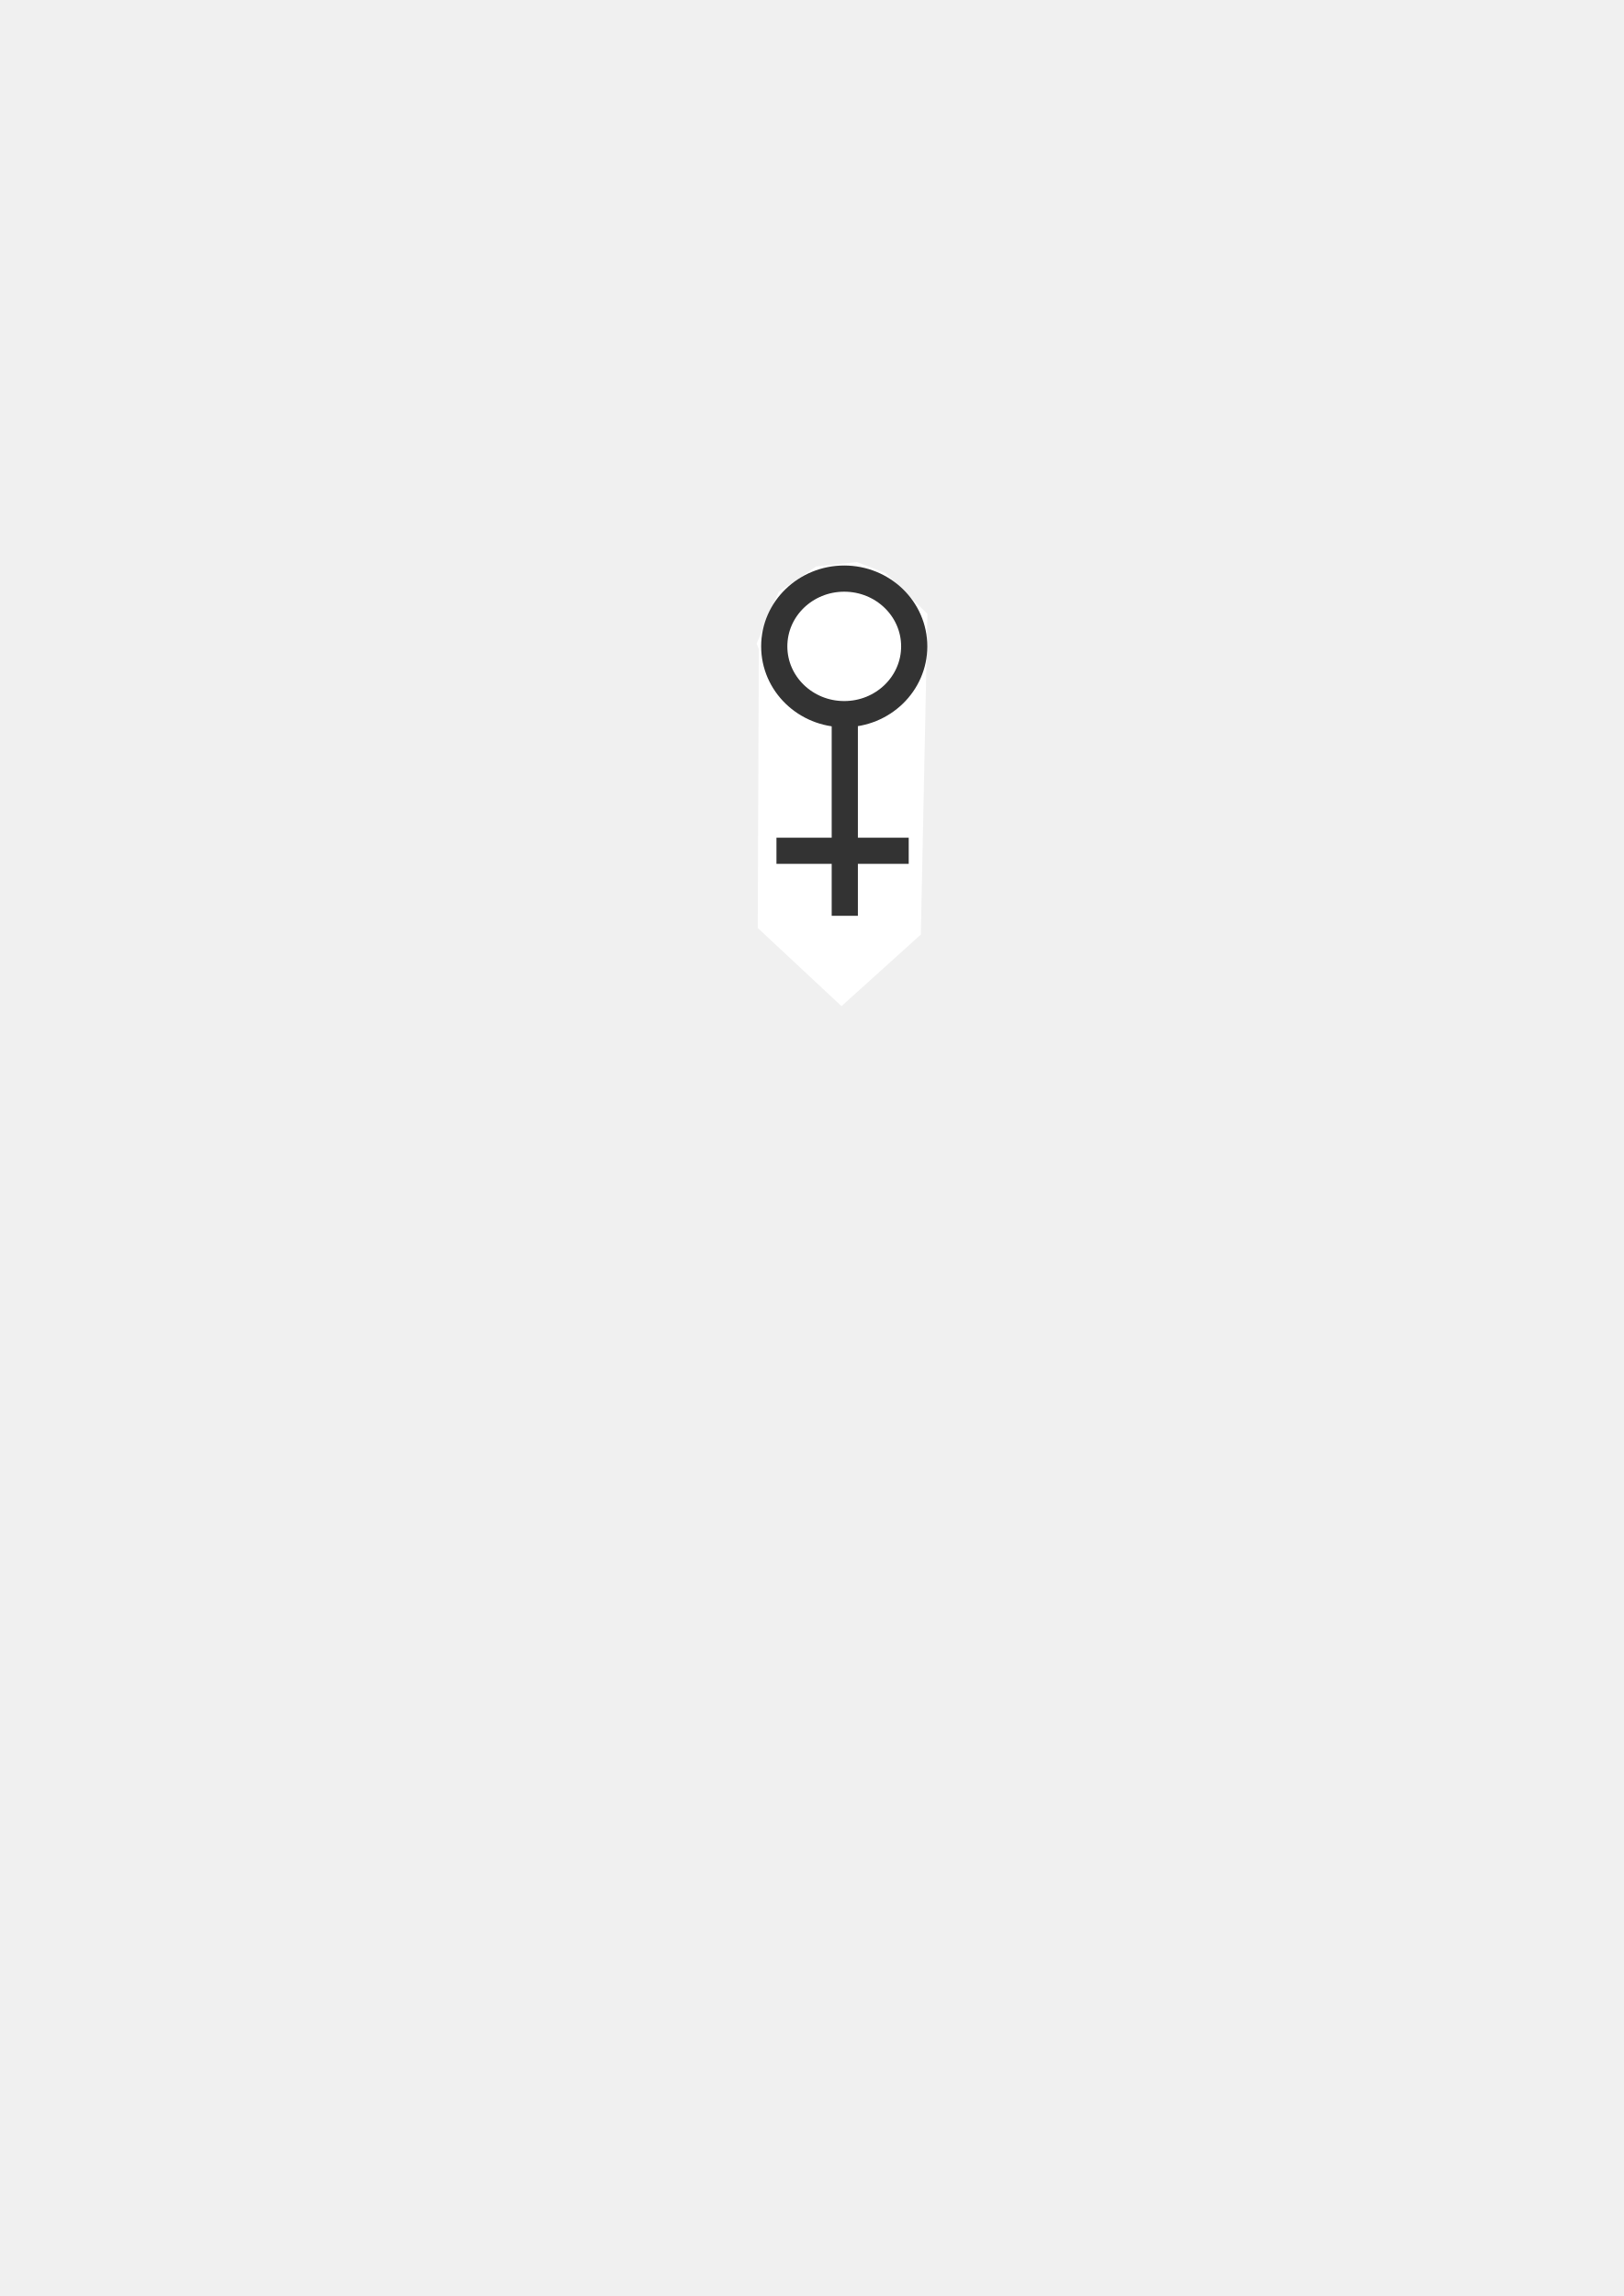
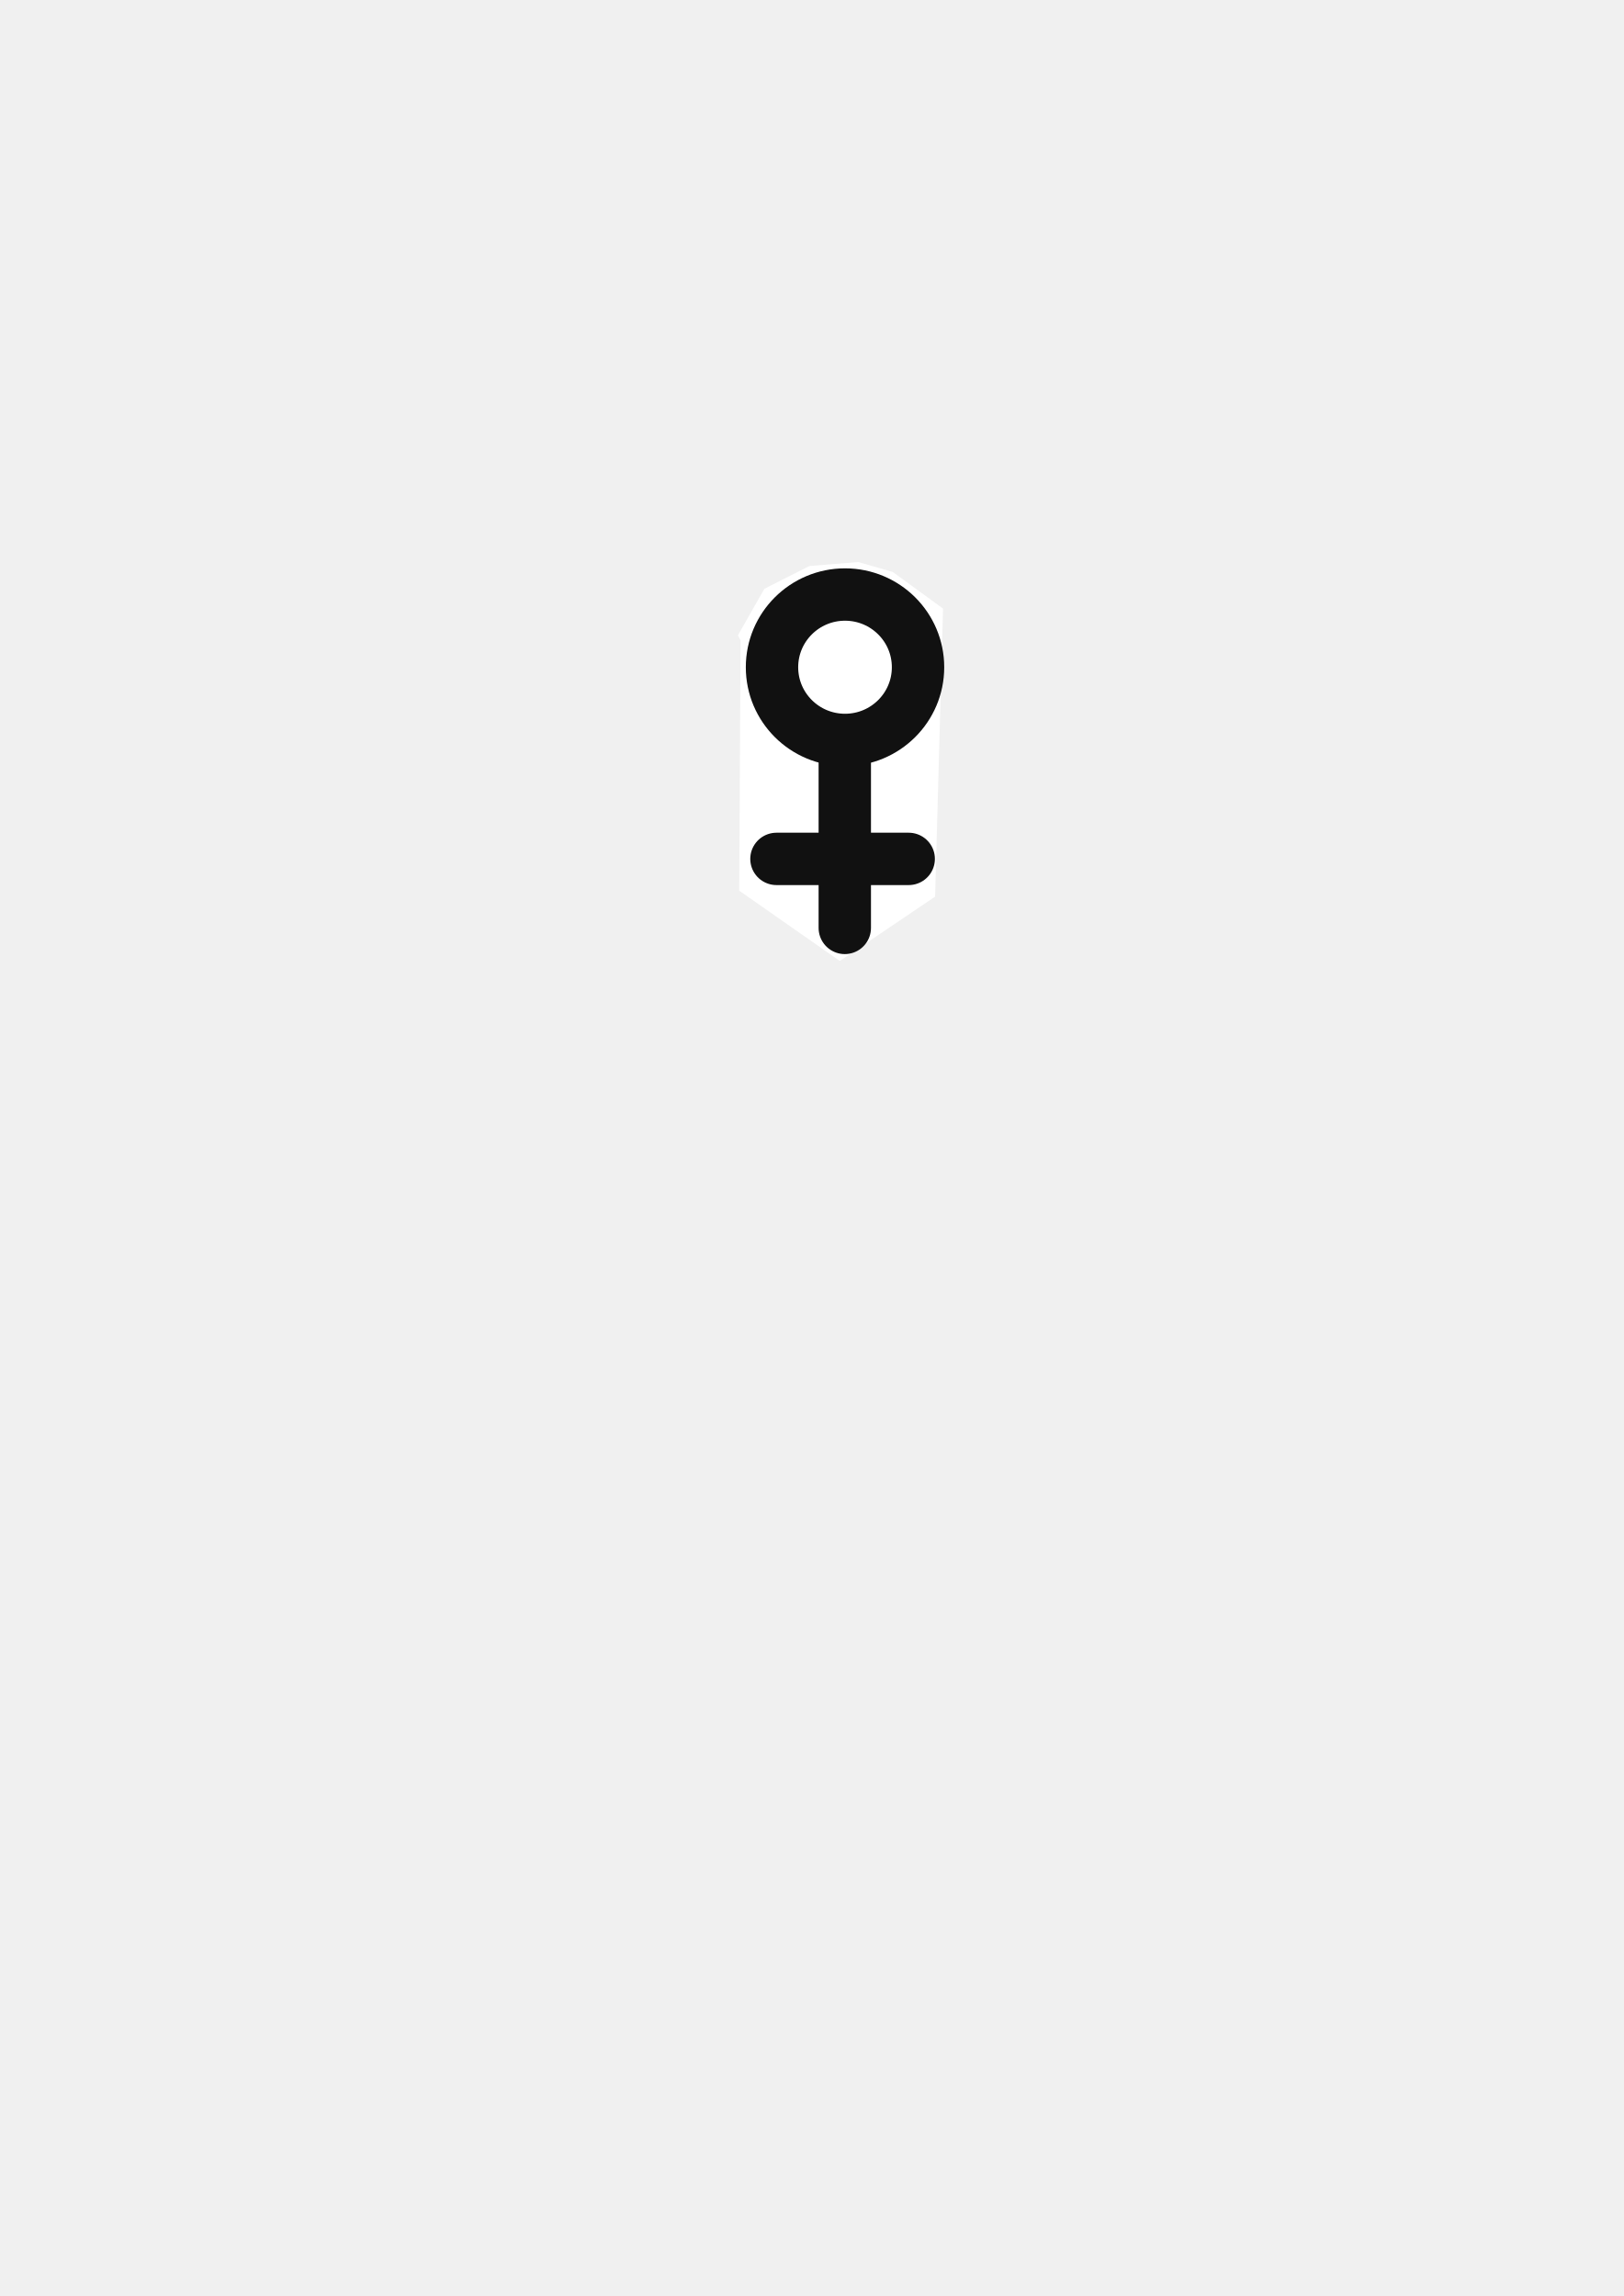
<svg xmlns="http://www.w3.org/2000/svg" width="210mm" height="297mm" viewBox="0 0 744.094 1052.362" id="svg2" version="1.1">
  <defs id="defs4" />
  <g id="layer1">
-     <path style="fill:#ffffff;fill-opacity:1;fill-rule:evenodd;stroke:none;stroke-width:1px;stroke-linecap:butt;stroke-linejoin:miter;stroke-opacity:1" d="m 347.745,297.526 -0.505,127.784 38.386,35.86 36.365,-32.83 3.03,-146.977 -19.193,-18.688 -13.132,-5.051 -18.688,2.02 -17.173,11.617 -10.102,23.739" id="path4137-3" />
-     <ellipse style="fill:#ffffff;fill-opacity:1;stroke:#333333;stroke-width:12;stroke-linecap:round;stroke-linejoin:bevel;stroke-miterlimit:4;stroke-dasharray:none;stroke-opacity:1" id="path4140-6" cx="386.888" cy="-296.263" rx="32.072" ry="31.062" transform="scale(1,-1)" />
-     <path style="fill:none;fill-rule:evenodd;stroke:#333333;stroke-width:12;stroke-linecap:butt;stroke-linejoin:miter;stroke-miterlimit:4;stroke-dasharray:none;stroke-opacity:1" d="m 387.141,327.83 0,91.924" id="path4142-7" />
-     <path style="fill:none;fill-rule:evenodd;stroke:#333333;stroke-width:12;stroke-linecap:butt;stroke-linejoin:miter;stroke-miterlimit:4;stroke-dasharray:none;stroke-opacity:1" d="m 355.826,389.955 c 60.609,0 60.609,0 60.609,0" id="path4144-5" />
+     <path style="fill:#ffffff;fill-opacity:1;fill-rule:evenodd;stroke:none;stroke-width:1px;stroke-linecap:butt;stroke-linejoin:miter;stroke-opacity:1" d="m 339.376,293.465 -0.606,114.78 46.091,32.211 43.665,-29.489 3.639,-132.02 -23.045,-16.786 -15.768,-4.537 -22.439,1.815 -20.62,10.435 -12.129,21.323" id="path4137-3" />
+     <ellipse style="fill:none;fill-opacity:1;stroke:#111111;stroke-width:24;stroke-linecap:round;stroke-linejoin:bevel;stroke-miterlimit:4;stroke-dasharray:none;stroke-opacity:1" id="path4140-6" cx="387.246" cy="-305.823" rx="33.462" ry="33.324" transform="scale(1,-1)" />
+     <path style="fill:none;fill-rule:evenodd;stroke:#111111;stroke-width:24;stroke-linecap:round;stroke-linejoin:miter;stroke-miterlimit:4;stroke-dasharray:none;stroke-opacity:1" d="m 387.141,339.821 0,85.481" id="path4142-7" />
+     <path style="fill:none;fill-rule:evenodd;stroke:#111111;stroke-width:24;stroke-linecap:round;stroke-linejoin:miter;stroke-miterlimit:4;stroke-dasharray:none;stroke-opacity:1" d="m 355.826,393.67 c 60.609,0 60.609,0 60.609,0" id="path4144-5" />
  </g>
</svg>
